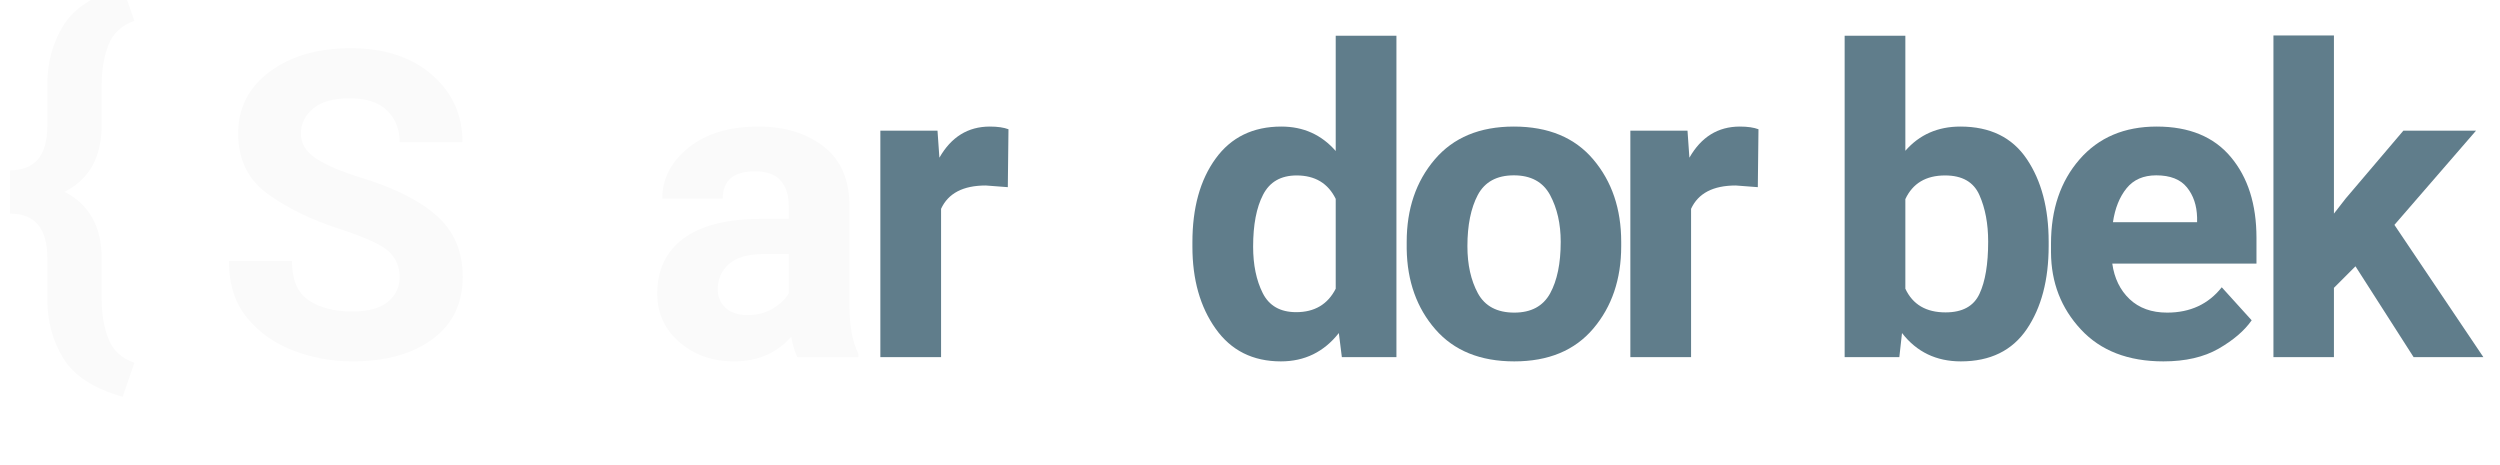
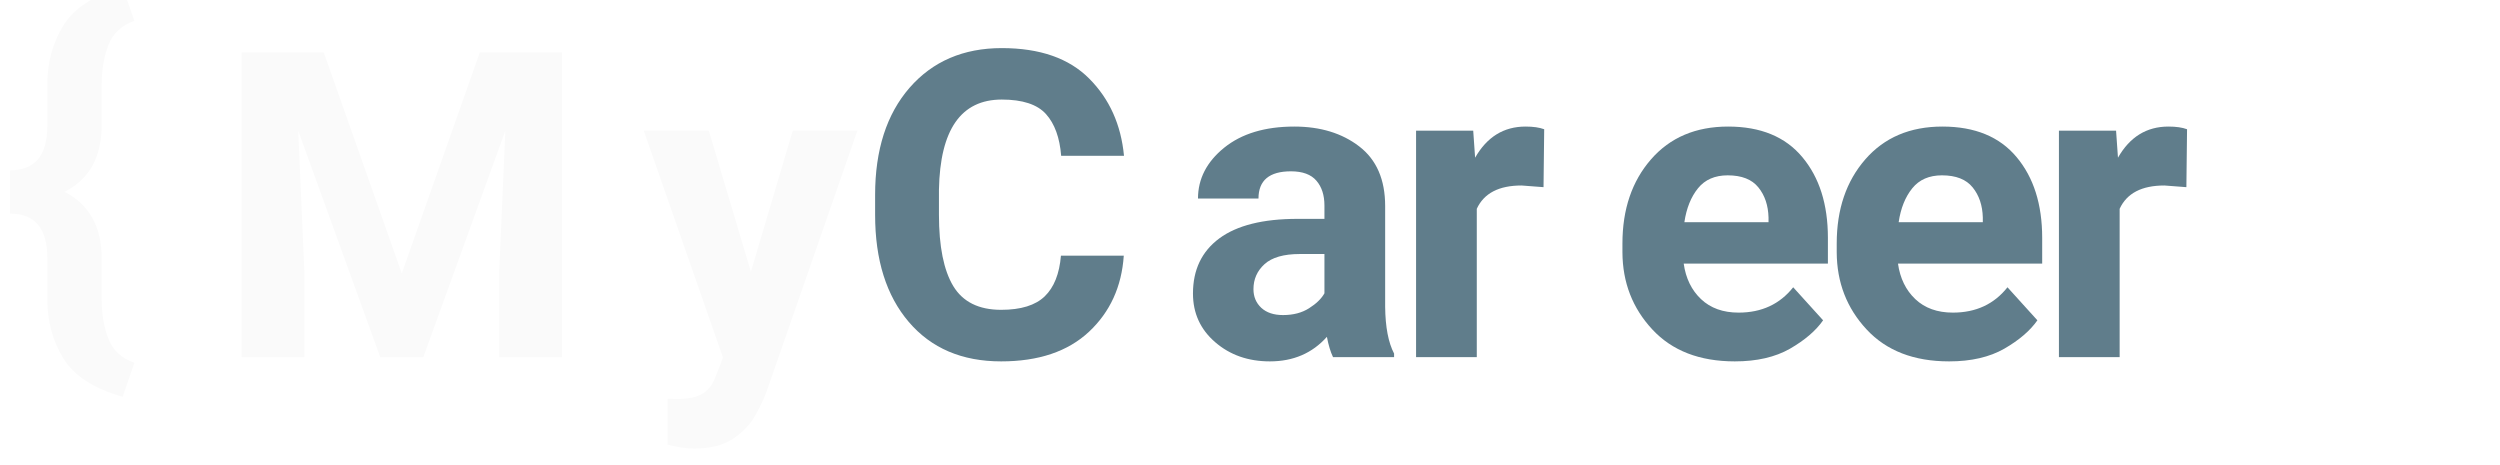
<svg xmlns="http://www.w3.org/2000/svg" width="350" height="65">
  <text x="00" y="45" font-family="Roboto" font-size="60" fill="#fafafa" font-weight="bold">{</text>
-   <text x="30" y="50" font-family="Roboto" font-size="60" fill="#fafafa" font-weight="bold">S</text>
-   <text x="90" y="50" font-family="Roboto" font-size="60" fill="#fafafa" font-weight="bold">a</text>
-   <text x="120" y="50" font-family="Roboto" font-size="60" fill="#607D8B" font-weight="bold">r</text>
-   <text x="165" y="50" font-family="Roboto" font-size="60" fill="#607D8B" font-weight="bold">d</text>
-   <text x="195" y="50" font-family="Roboto" font-size="60" fill="#607D8B" font-weight="bold">o</text>
-   <text x="225" y="50" font-family="Roboto" font-size="60" fill="#607D8B" font-weight="bold">r</text>
-   <text x="255" y="50" font-family="Roboto" font-size="60" fill="#607D8B" font-weight="bold">b</text>
-   <text x="285" y="50" font-family="Roboto" font-size="60" fill="#607D8B" font-weight="bold">e</text>
-   <text x="315" y="50" font-family="Roboto" font-size="60" fill="#607D8B" font-weight="bold">k</text>
+   <text x="30" y="50" font-family="Roboto" font-size="60" fill="#fafafa" font-weight="bold">M</text>
+   <text x="90" y="50" font-family="Roboto" font-size="60" fill="#fafafa" font-weight="bold">y</text>
+   <text x="120" y="50" font-family="Roboto" font-size="60" fill="#607D8B" font-weight="bold">C</text>
+   <text x="165" y="50" font-family="Roboto" font-size="60" fill="#607D8B" font-weight="bold">a</text>
+   <text x="195" y="50" font-family="Roboto" font-size="60" fill="#607D8B" font-weight="bold">r</text>
+   <text x="225" y="50" font-family="Roboto" font-size="60" fill="#607D8B" font-weight="bold">e</text>
+   <text x="255" y="50" font-family="Roboto" font-size="60" fill="#607D8B" font-weight="bold">e</text>
+   <text x="285" y="50" font-family="Roboto" font-size="60" fill="#607D8B" font-weight="bold">r</text>
</svg>
